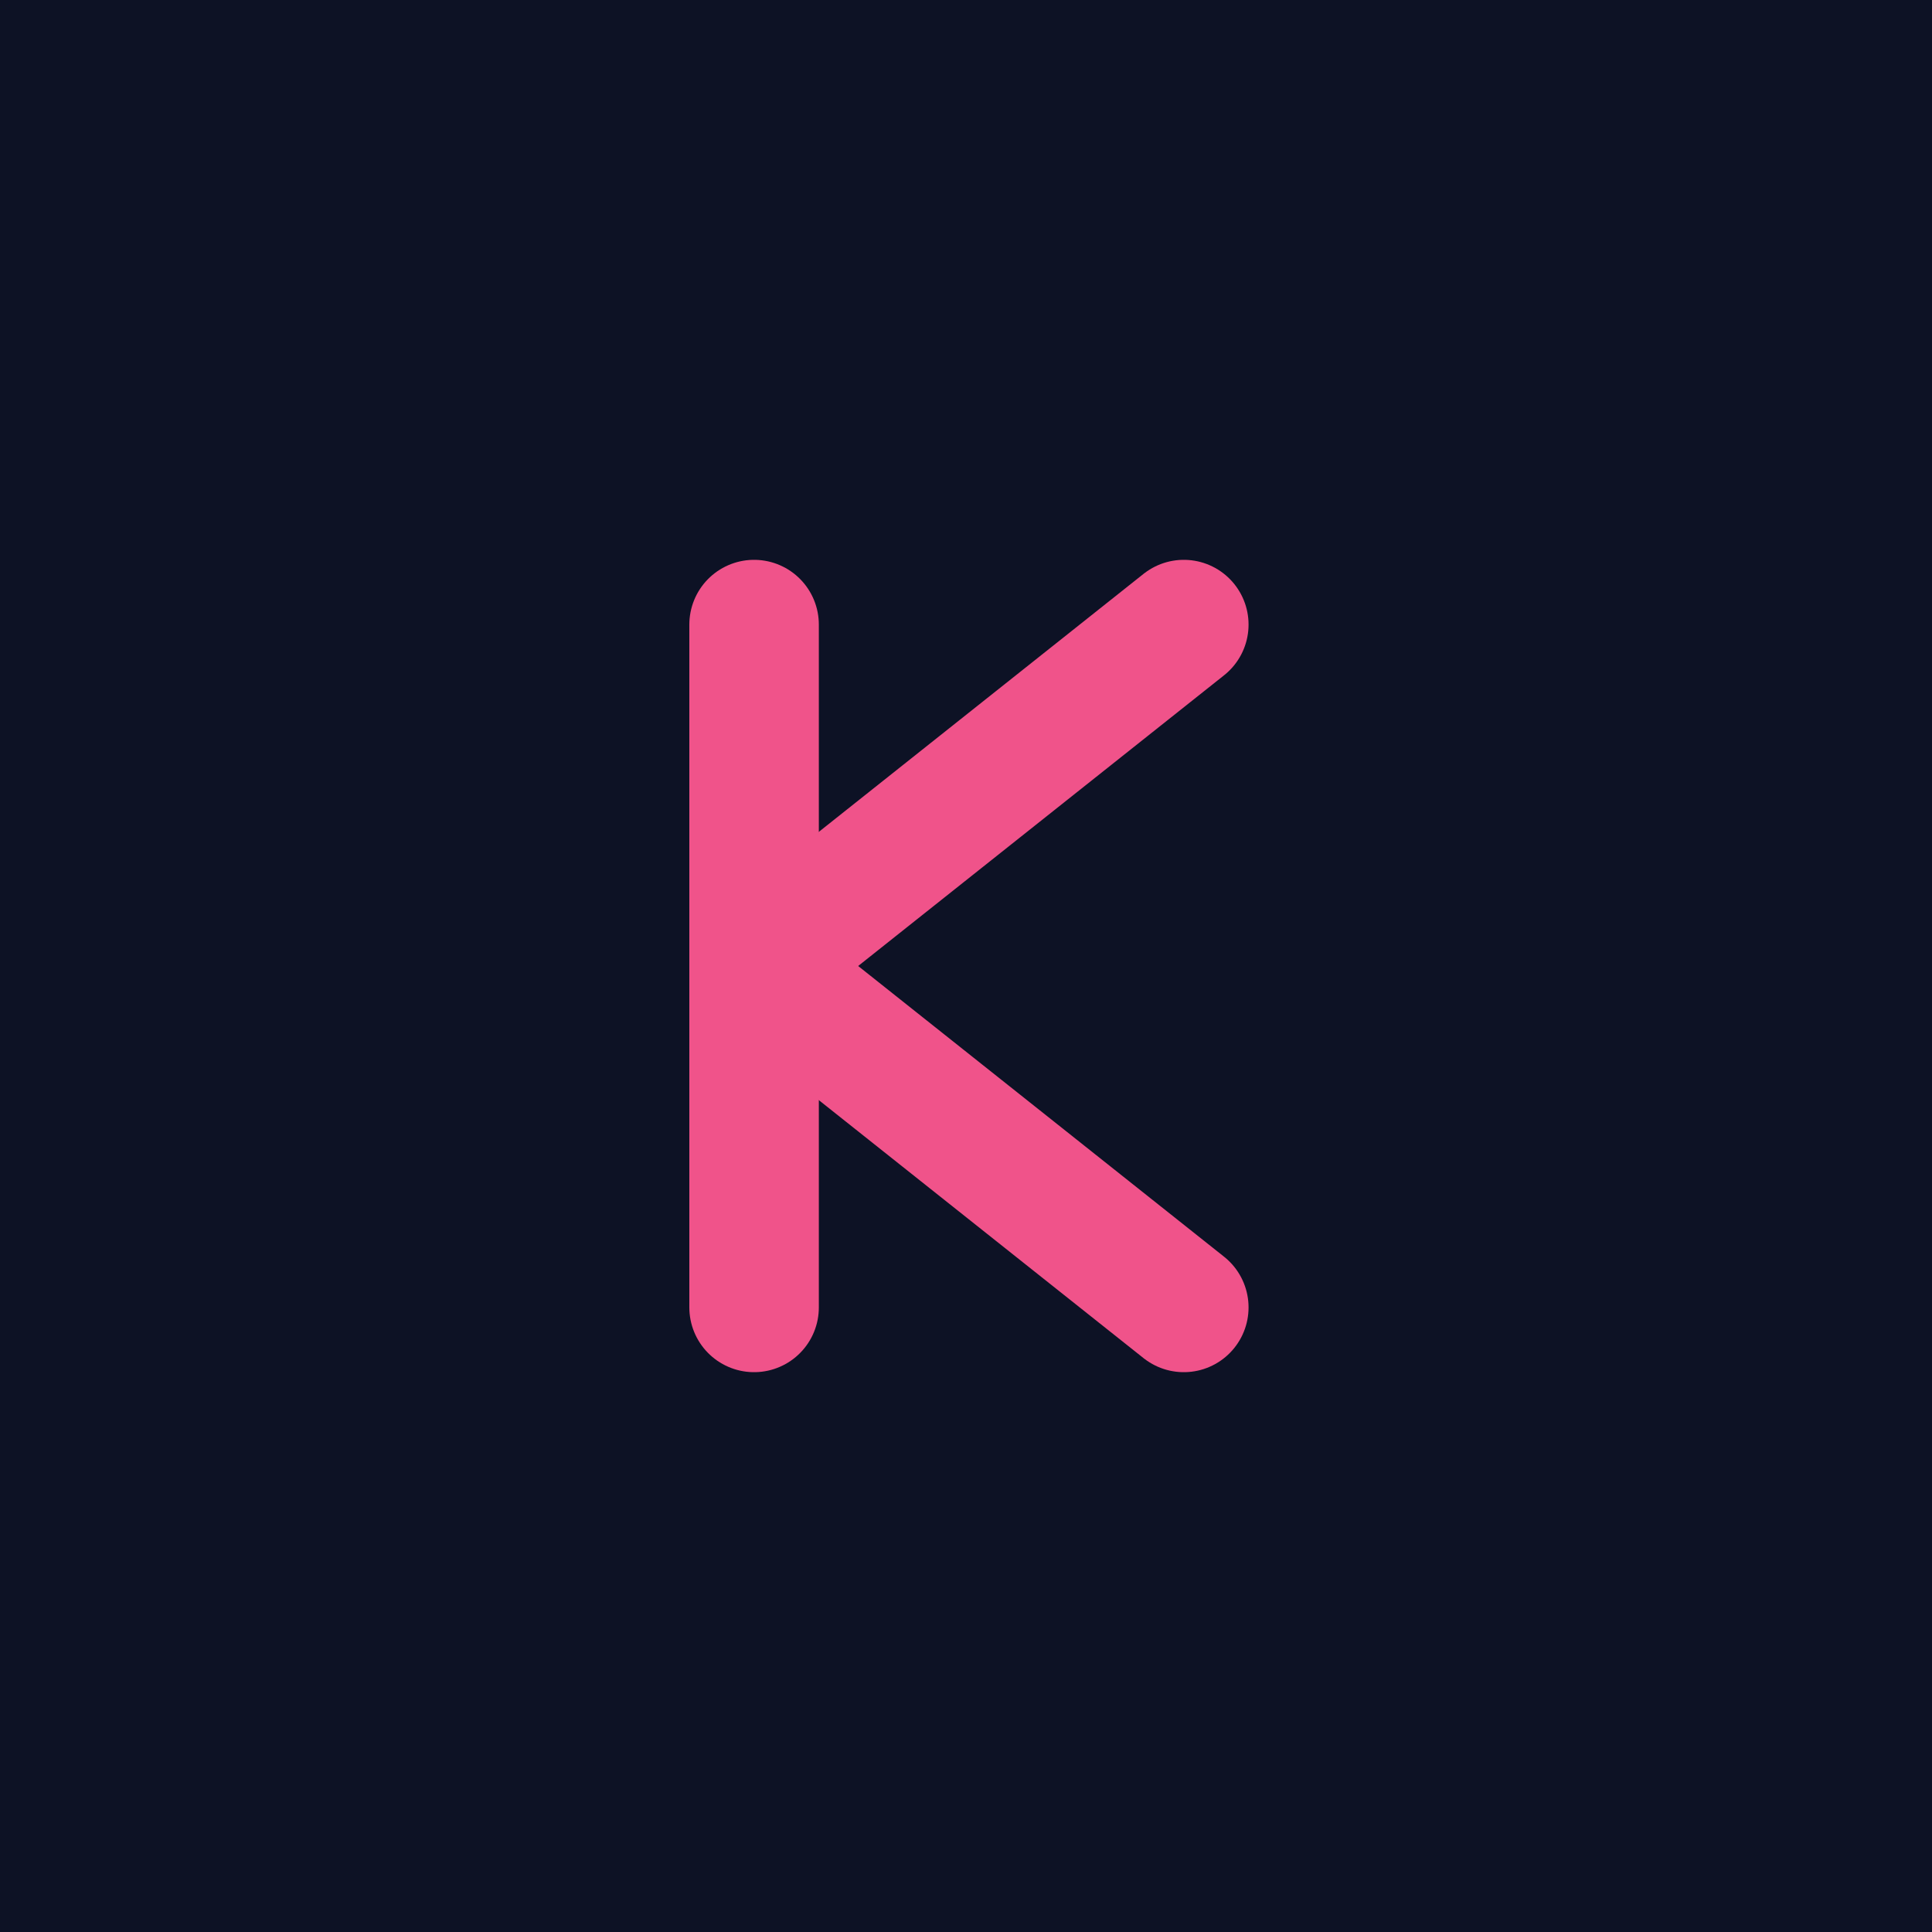
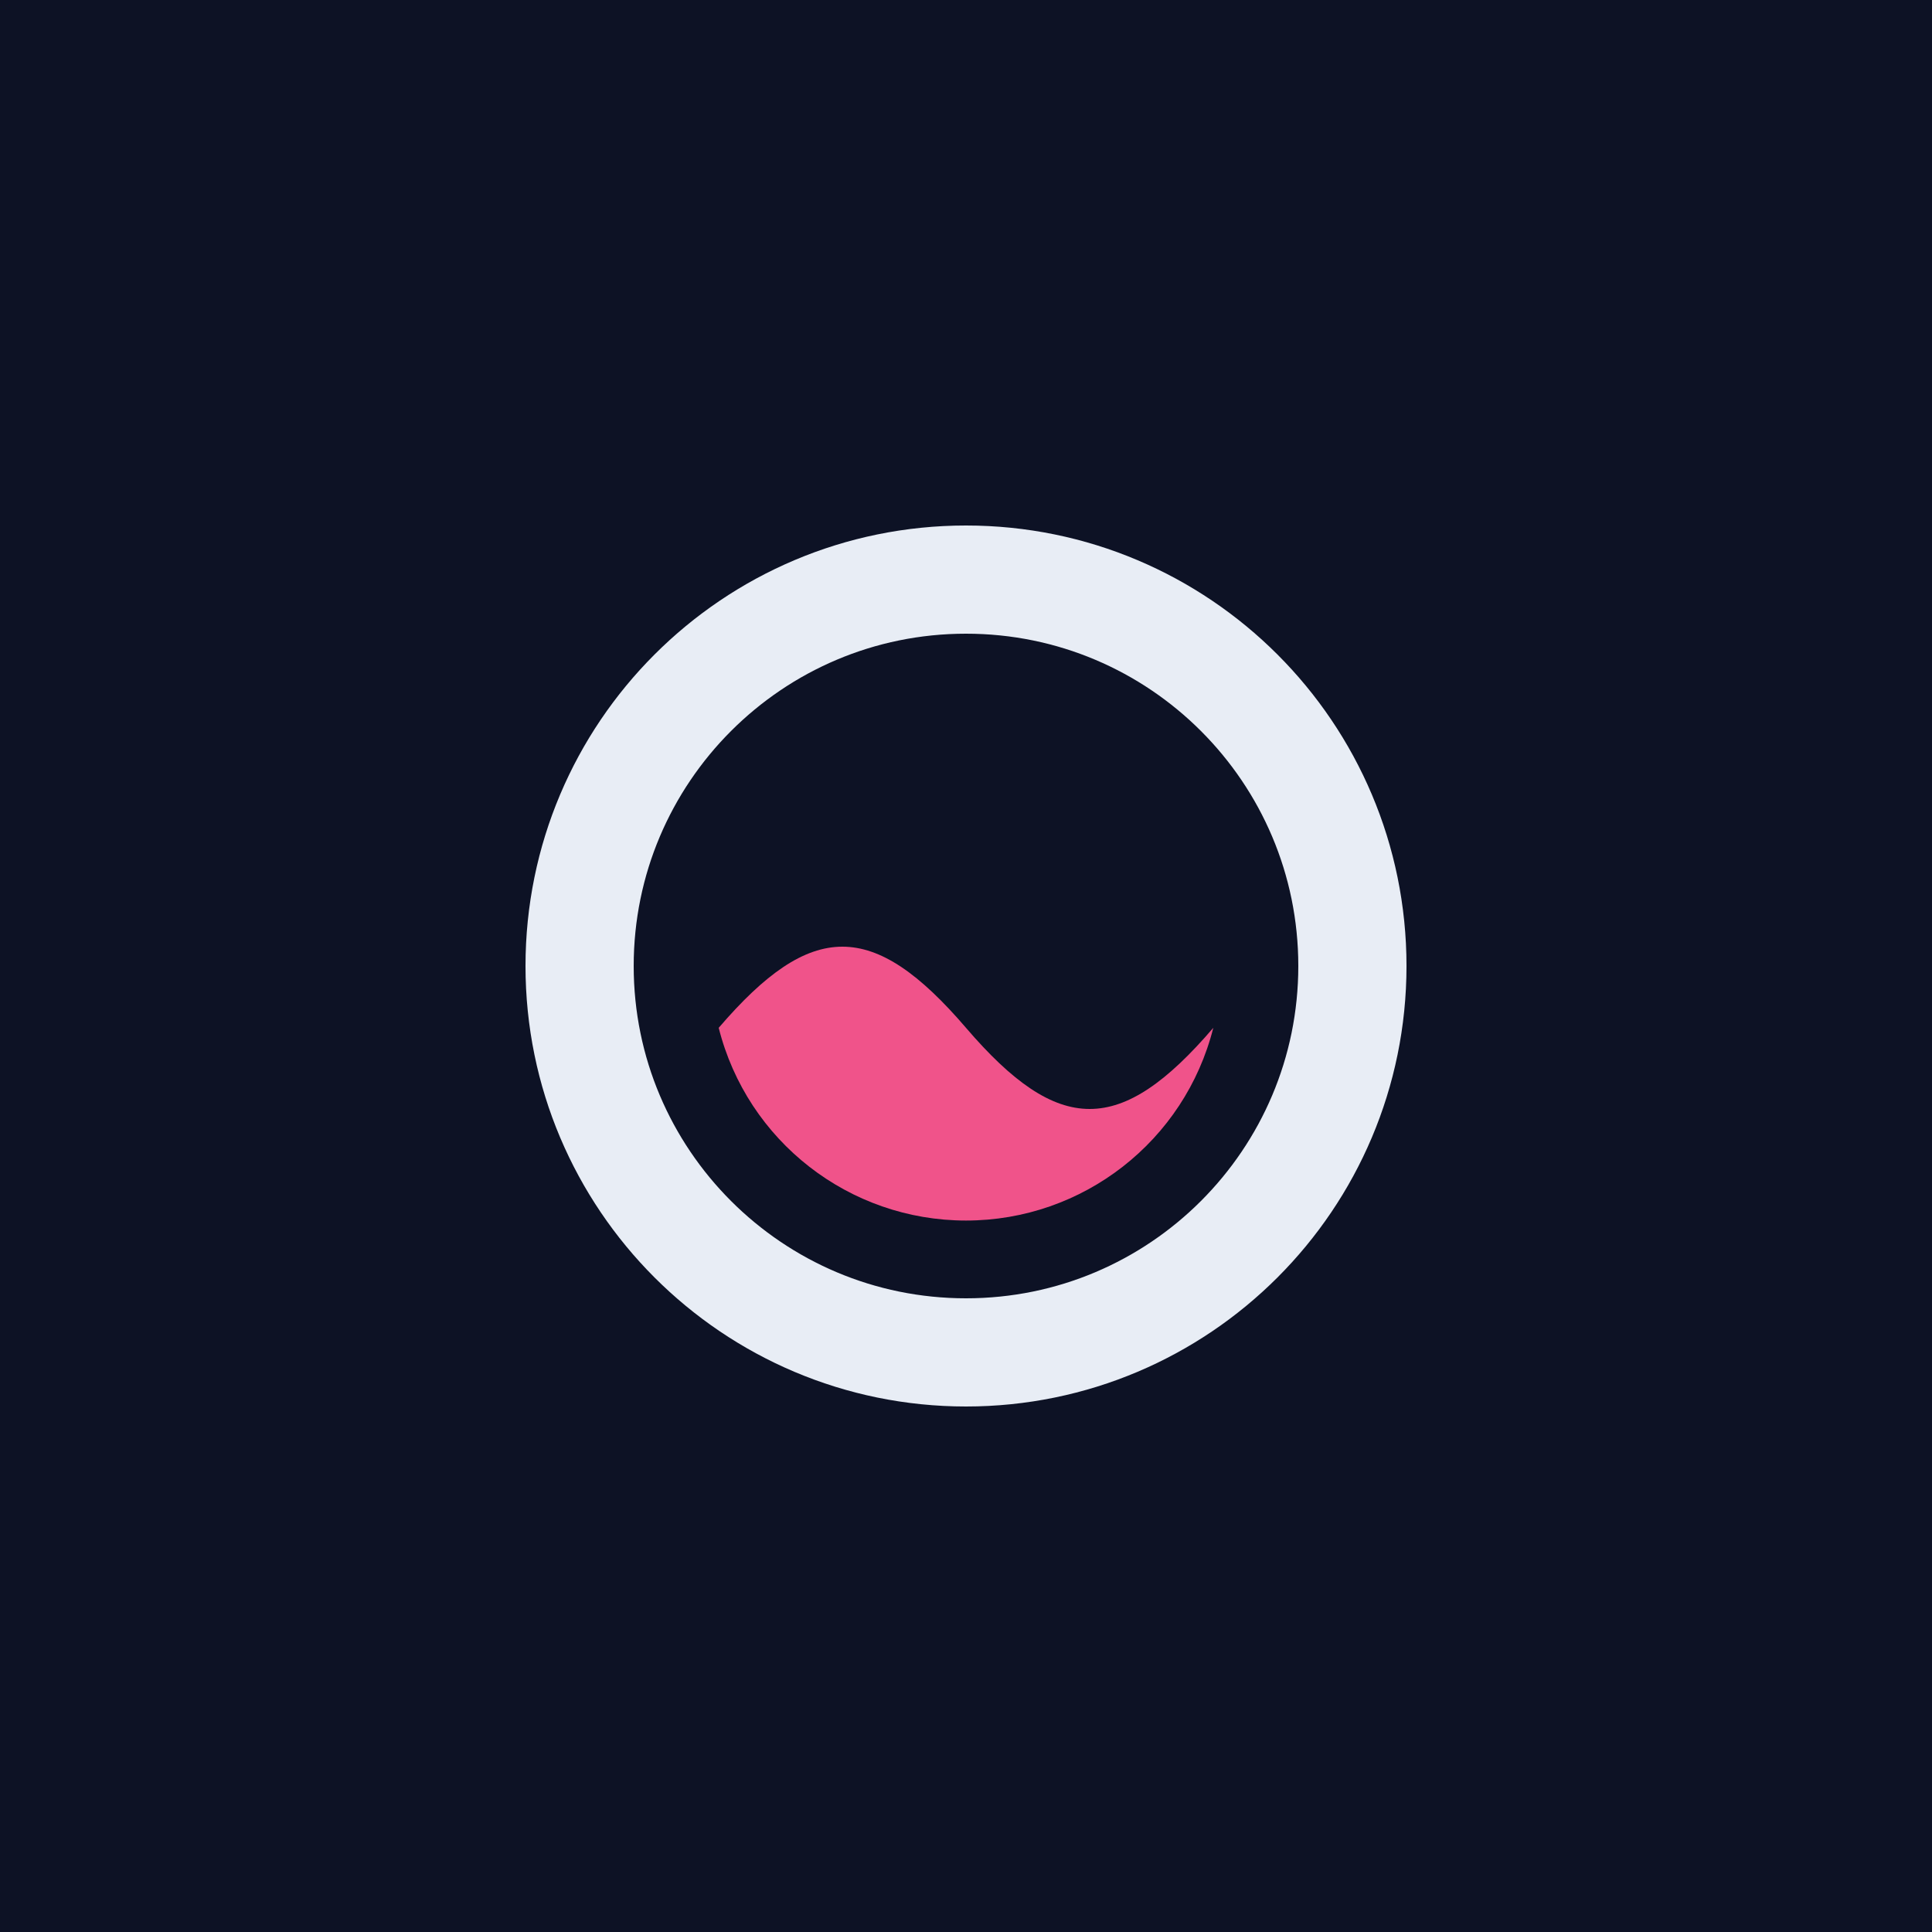
- <svg xmlns="http://www.w3.org/2000/svg" width="512" height="512" viewBox="0 0 512 512">
-   <rect width="512" height="512" fill="#0D1225" />
-   <g transform="translate(256 256) scale(0.78) translate(-256 -256)" fill="none" stroke="#F0538A" stroke-width="44" stroke-linecap="round" stroke-linejoin="round">
-     <path d="M184 140 L184 372" />
-     <path d="M184 256 L330 140" />
-     <path d="M184 256 L330 372" />
+ <svg xmlns="http://www.w3.org/2000/svg" viewBox="0 0 100 100" width="512" height="512">
+   <rect width="100" height="100" fill="#0D1225" />
+   <g transform="translate(50 50) scale(.8) translate(-50 -50)">
+     <circle cx="50" cy="50" r="25" fill="none" stroke="#E8EDF5" stroke-width="7" />
+     <path d="M34 54 C40 47 44 47 50 54 C56 61 60 61 66 54 A16.5 16.5 0 0 1 34 54 Z" fill="#F0538A" />
  </g>
</svg>
